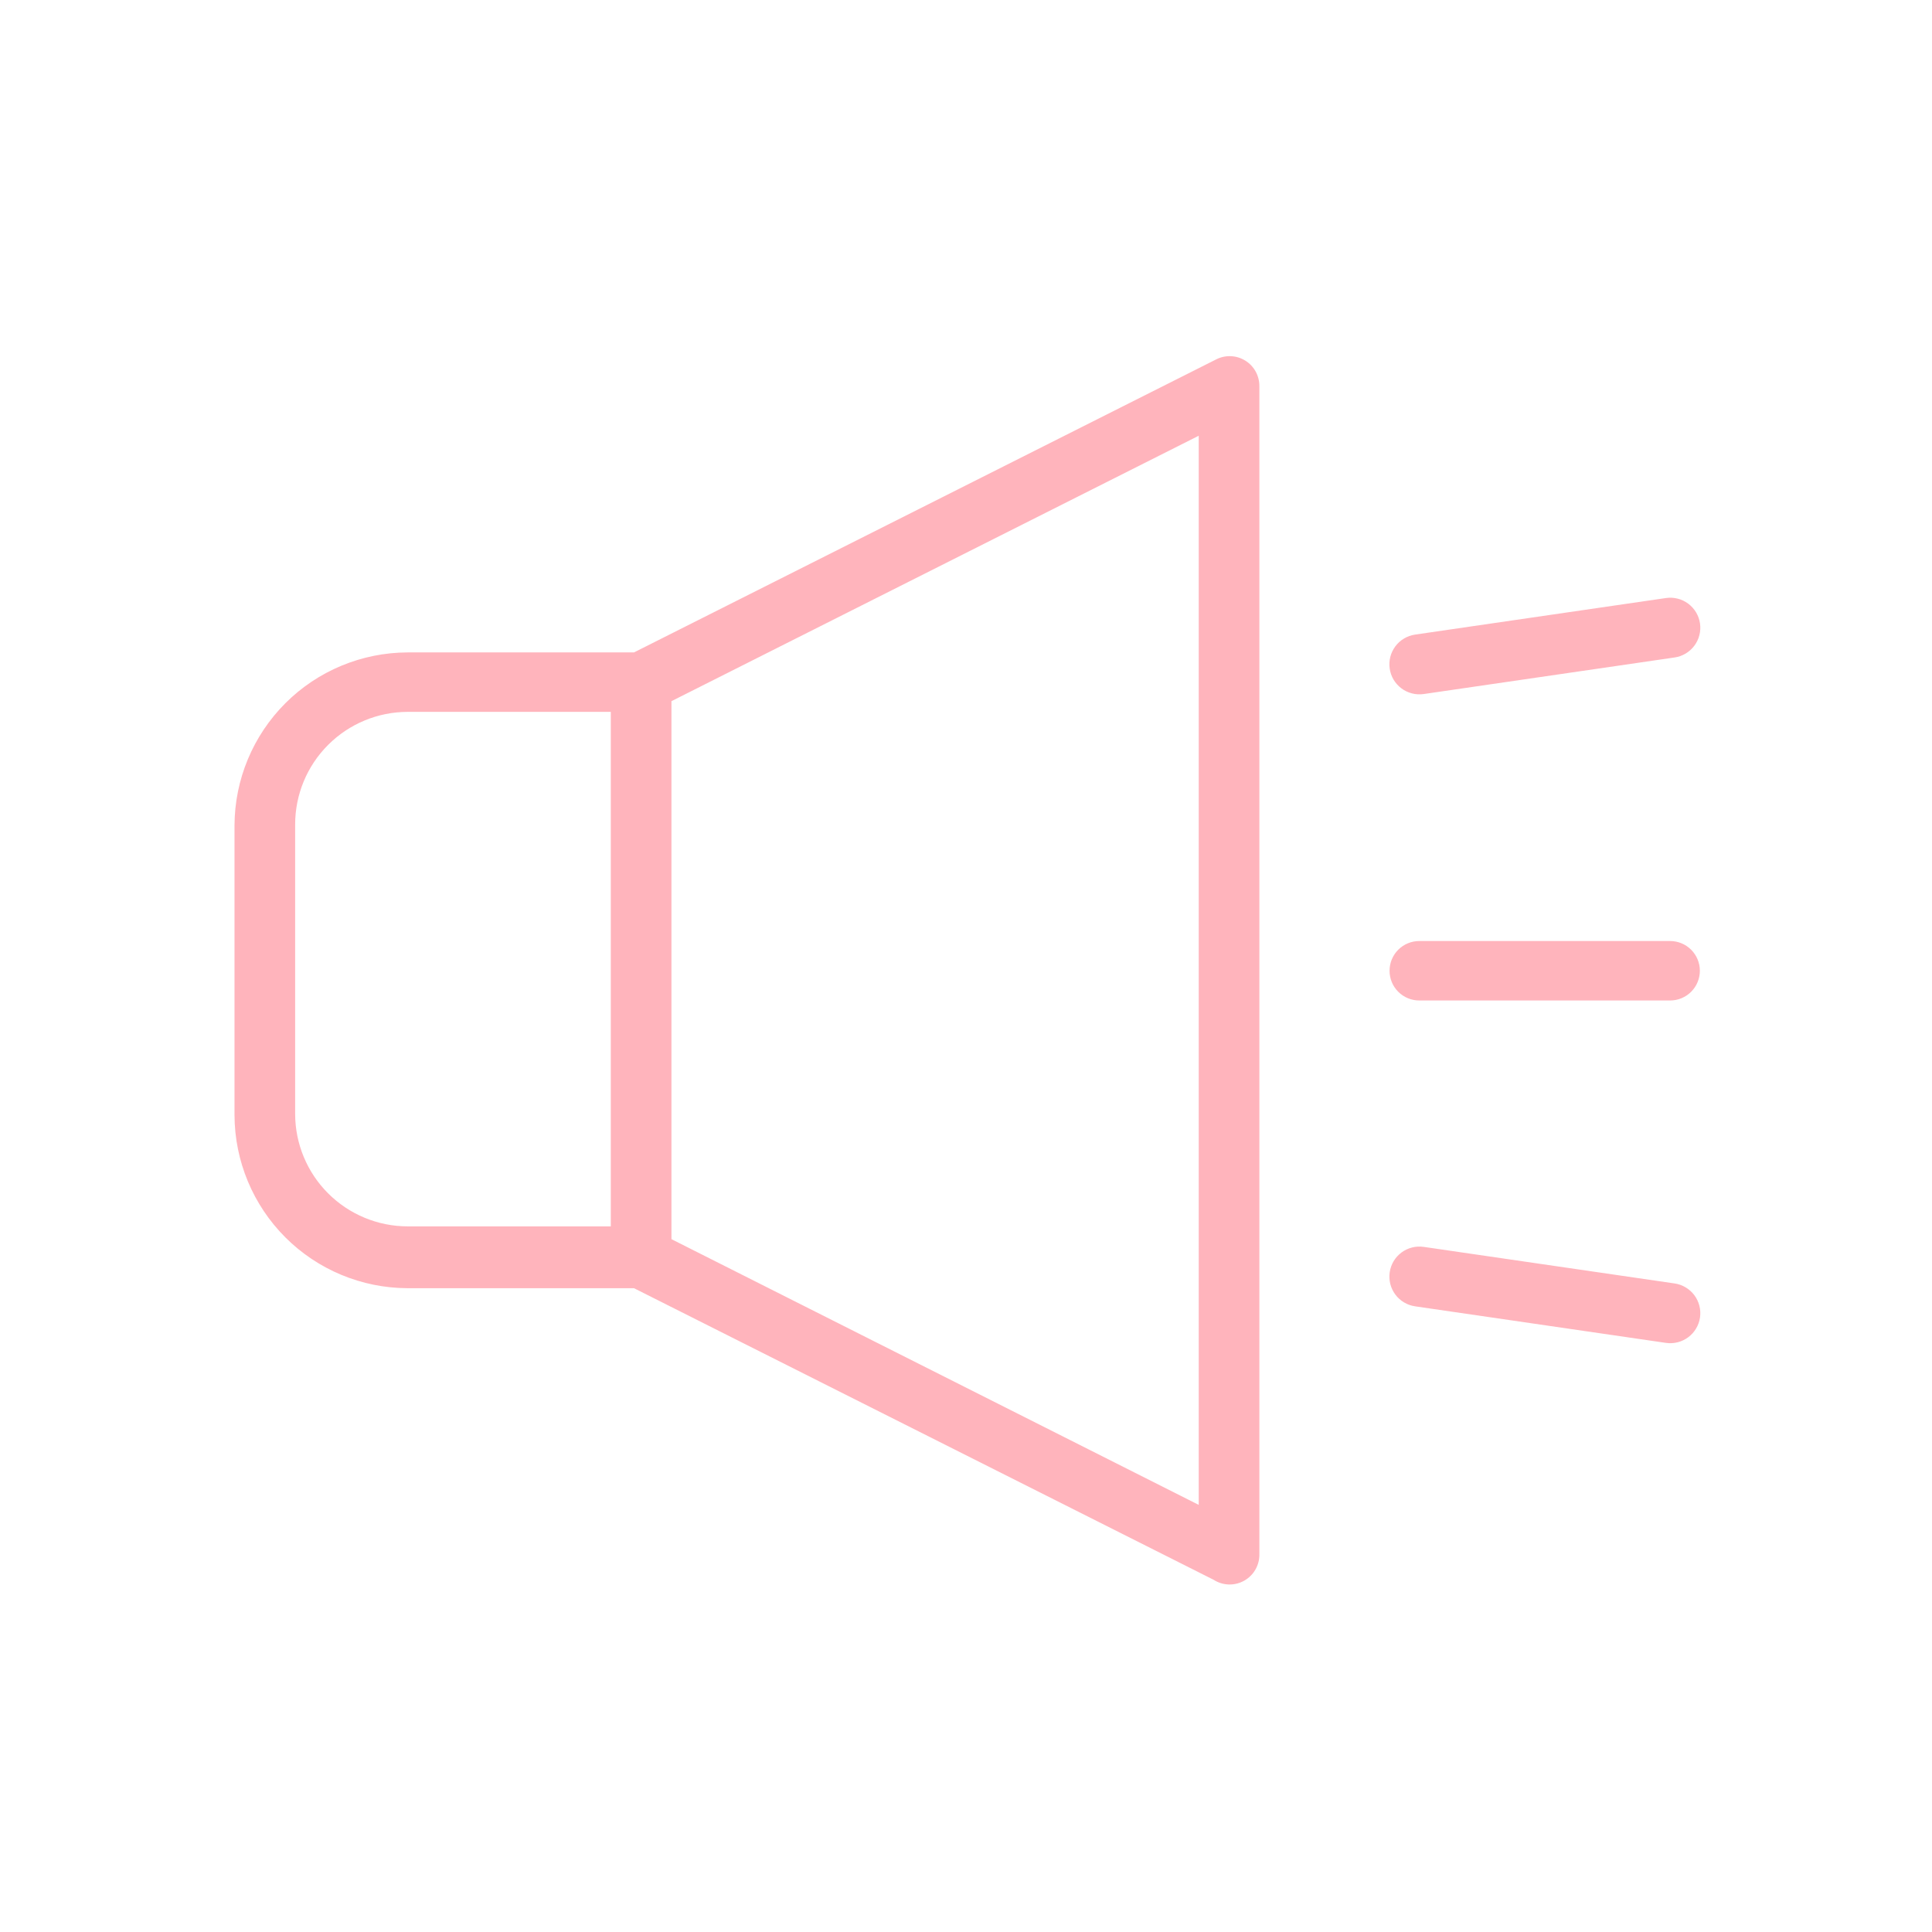
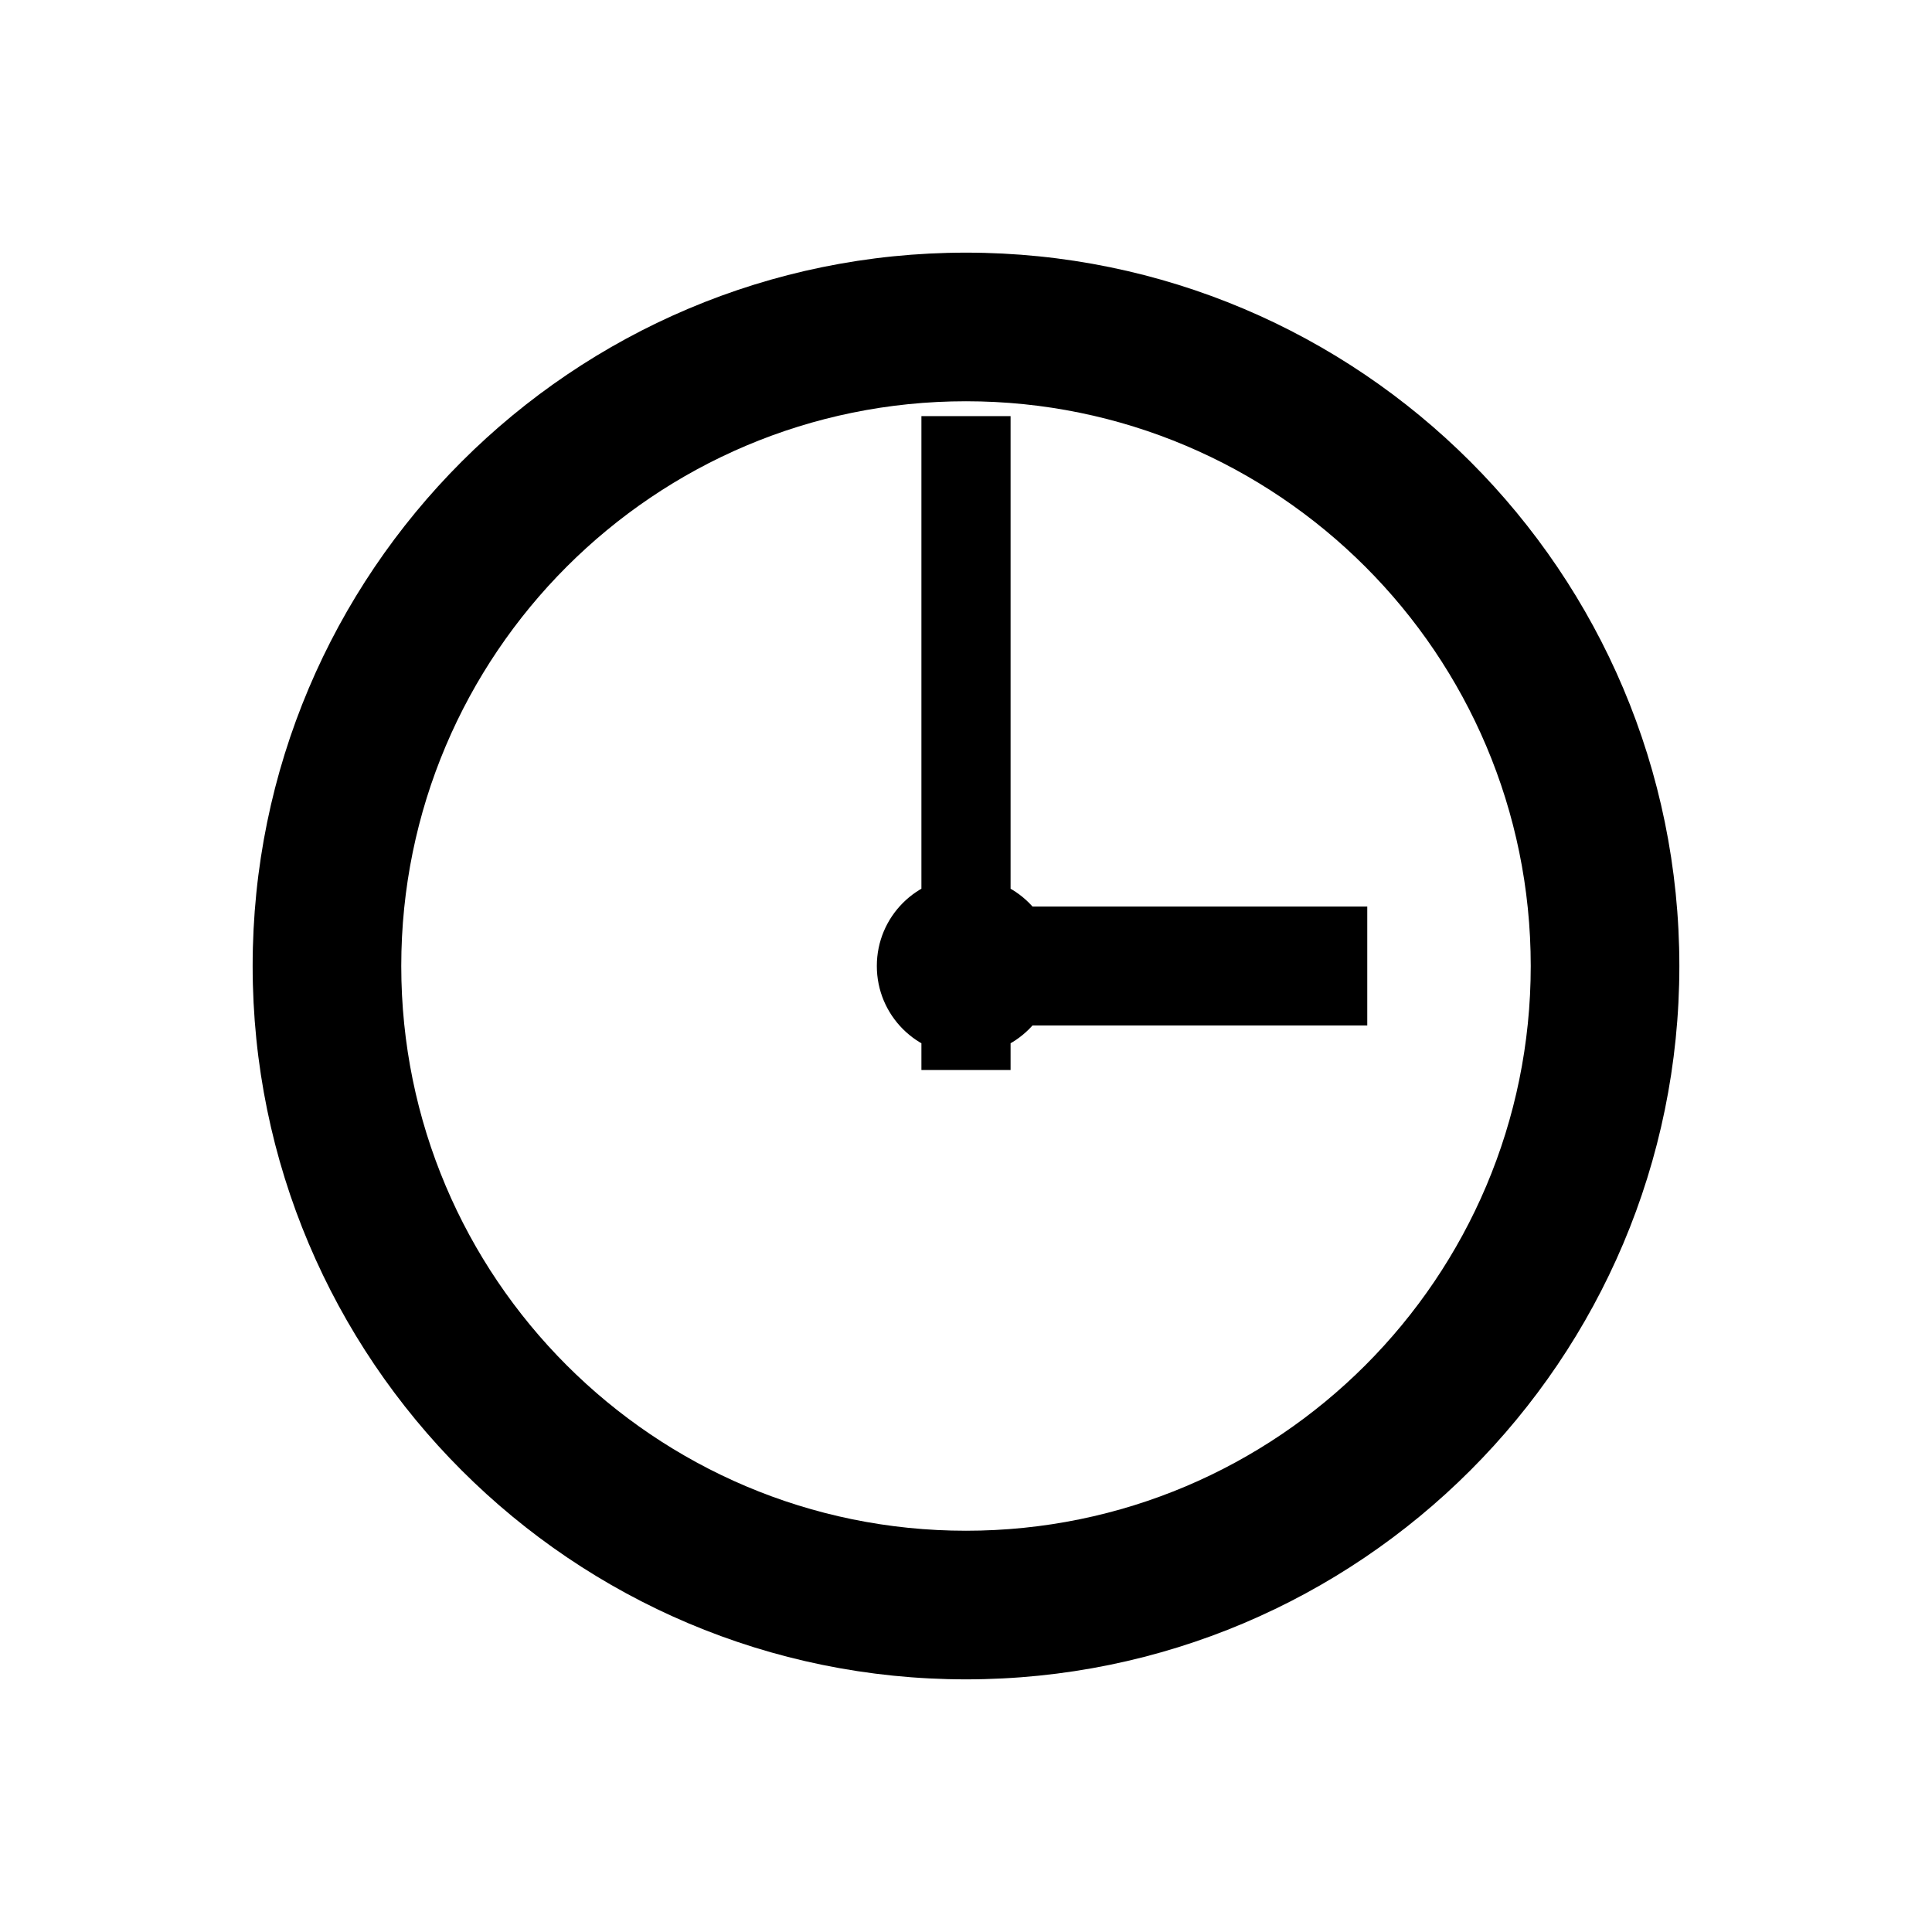
<svg xmlns="http://www.w3.org/2000/svg" viewBox="0 0 65.0 65.0">
-   <path d="M21.33 21.95L40.9 12.1C41.053 12.018 41.226 11.978 41.4 11.983C41.574 11.988 41.743 12.039 41.892 12.13C42.041 12.221 42.163 12.349 42.246 12.501C42.33 12.654 42.373 12.826 42.37 13V52.28C42.375 52.462 42.33 52.642 42.241 52.8C42.151 52.959 42.02 53.09 41.862 53.179C41.703 53.269 41.524 53.313 41.342 53.308C41.16 53.303 40.983 53.248 40.83 53.15L21.33 43.34H13.71C12.168 43.335 10.69 42.72 9.6 41.63C8.51 40.539 7.895 39.062 7.89 37.52V27.77C7.895 26.228 8.51 24.751 9.6 23.66C10.69 22.57 12.168 21.955 13.71 21.95H21.33ZM40.33 14.66L22.59 23.59V41.69L40.33 50.63V14.66ZM47.75 33.66C47.484 33.66 47.23 33.555 47.042 33.367C46.855 33.18 46.75 32.925 46.75 32.66C46.75 32.395 46.855 32.14 47.042 31.953C47.23 31.765 47.484 31.66 47.75 31.66H56.19C56.455 31.66 56.709 31.765 56.897 31.953C57.084 32.14 57.19 32.395 57.19 32.66C57.19 32.925 57.084 33.18 56.897 33.367C56.709 33.555 56.455 33.66 56.19 33.66H47.75ZM47.9 23.35C47.768 23.369 47.635 23.362 47.506 23.329C47.377 23.297 47.256 23.239 47.15 23.16C47.044 23.08 46.954 22.981 46.886 22.867C46.818 22.753 46.774 22.626 46.755 22.495C46.736 22.364 46.743 22.23 46.775 22.101C46.808 21.973 46.866 21.852 46.945 21.745C47.024 21.639 47.124 21.549 47.238 21.482C47.352 21.414 47.478 21.369 47.61 21.35L56.05 20.12C56.315 20.082 56.584 20.15 56.799 20.31C57.014 20.471 57.156 20.71 57.195 20.975C57.233 21.24 57.165 21.51 57.004 21.725C56.844 21.939 56.605 22.082 56.34 22.12L47.9 23.35ZM47.61 43.95C47.478 43.931 47.352 43.886 47.238 43.818C47.124 43.751 47.024 43.661 46.945 43.555C46.866 43.448 46.808 43.327 46.775 43.199C46.743 43.07 46.736 42.936 46.755 42.805C46.774 42.674 46.818 42.547 46.886 42.433C46.954 42.319 47.044 42.22 47.15 42.14C47.256 42.061 47.377 42.003 47.506 41.971C47.635 41.938 47.768 41.931 47.9 41.95L56.34 43.18C56.471 43.199 56.597 43.244 56.711 43.312C56.825 43.38 56.925 43.469 57.004 43.575C57.084 43.682 57.141 43.803 57.174 43.931C57.207 44.06 57.214 44.194 57.195 44.325C57.176 44.456 57.131 44.583 57.063 44.697C56.995 44.811 56.906 44.91 56.799 44.99C56.693 45.069 56.572 45.127 56.443 45.159C56.315 45.192 56.181 45.199 56.05 45.18L47.61 43.95ZM20.55 23.95H13.71C12.708 23.953 11.748 24.352 11.04 25.06C10.331 25.768 9.932 26.728 9.93 27.73V37.48C9.932 38.482 10.331 39.442 11.04 40.15C11.748 40.858 12.708 41.257 13.71 41.26H20.55V23.95Z" fill="#ff8b97a5" />
+   <path d="M56.5,32.5 C56.5,45.75 45.75,56.5 32.5,56.5 C19.25,56.5 8.5,45.75 8.5,32.5 C8.5,19.25 19.25,8.5 32.5,8.5 C45.75,8.5 56.5,19.25 56.5,32.5 Z M51.5,32.5 C51.5,22.01 42.99,13.5 32.5,13.5 C22.01,13.5 13.5,22.01 13.5,32.5 C13.5,42.99 22.01,51.5 32.5,51.5 C42.99,51.5 51.5,42.99 51.5,32.5 Z M31,14 L34,14 L34,36 L31,36 Z M32,30.5 L46,30.5 L46,34.5 L32,34.5 Z M35.5,32.5 C35.5,34.16 34.16,35.5 32.5,35.5 C30.84,35.5 29.5,34.16 29.5,32.5 C29.5,30.84 30.84,29.5 32.5,29.5 C34.16,29.5 35.5,30.84 35.5,32.5 Z" fill="#000000" />
</svg>
